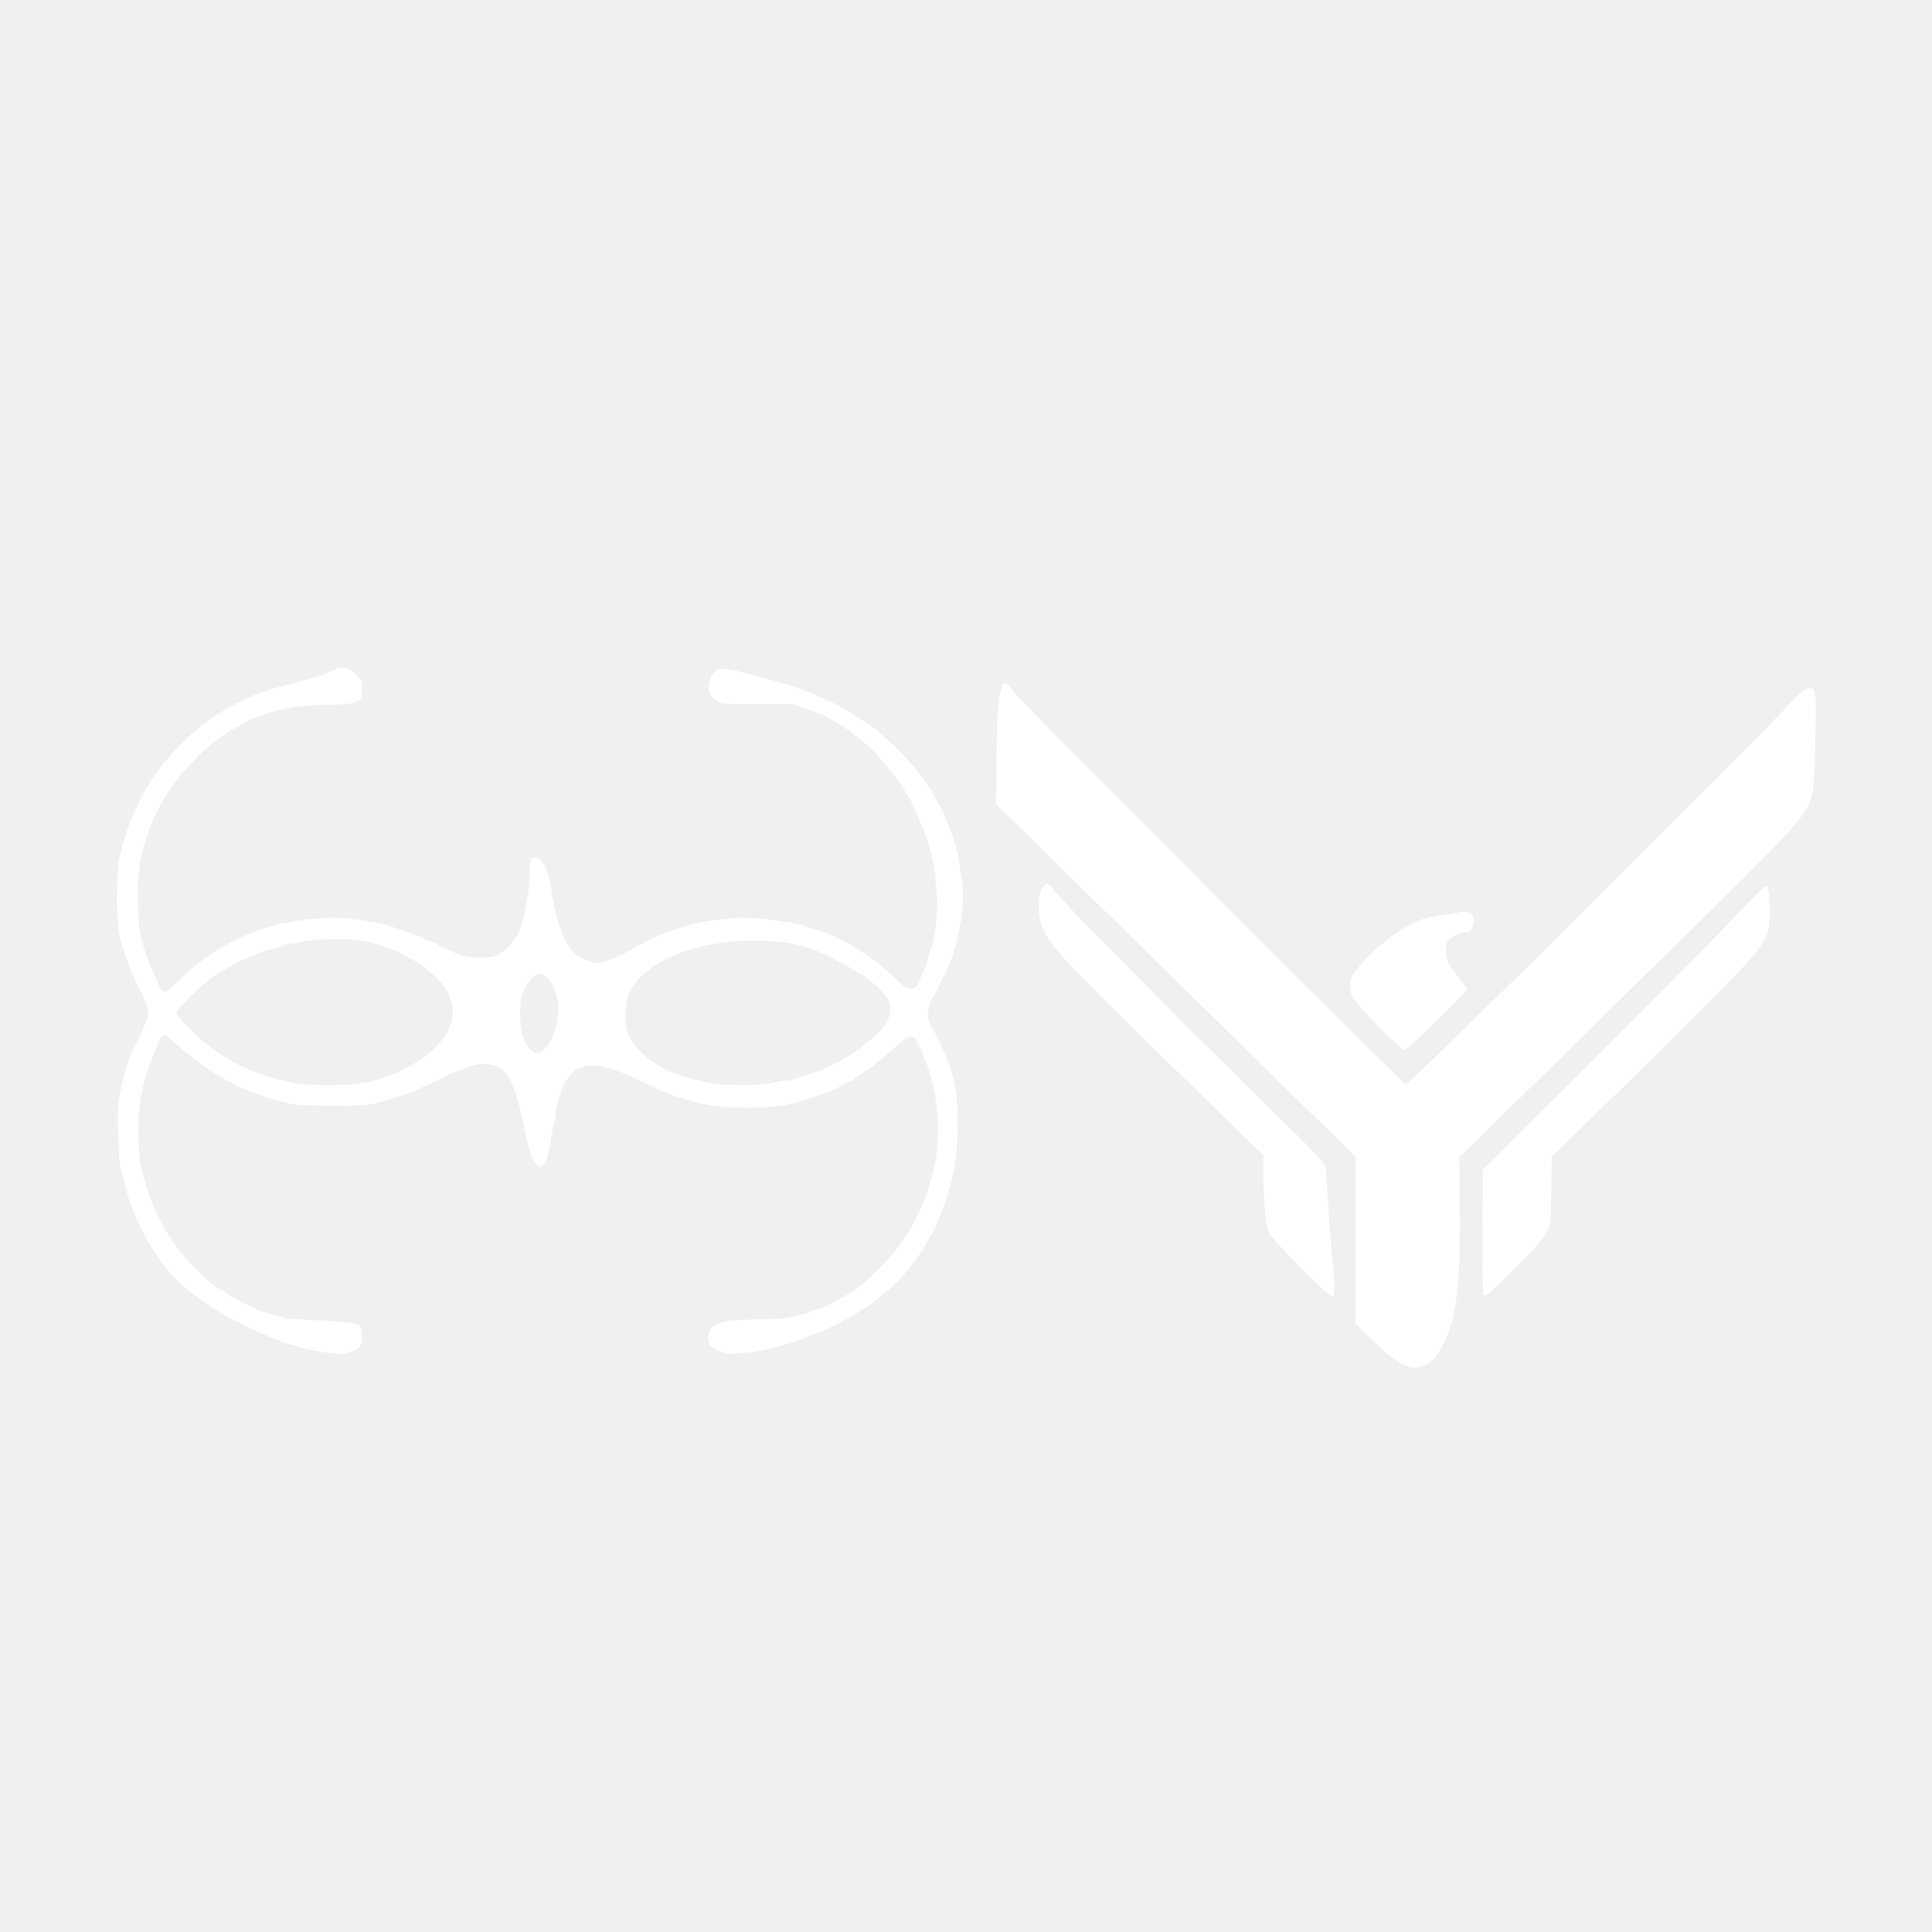
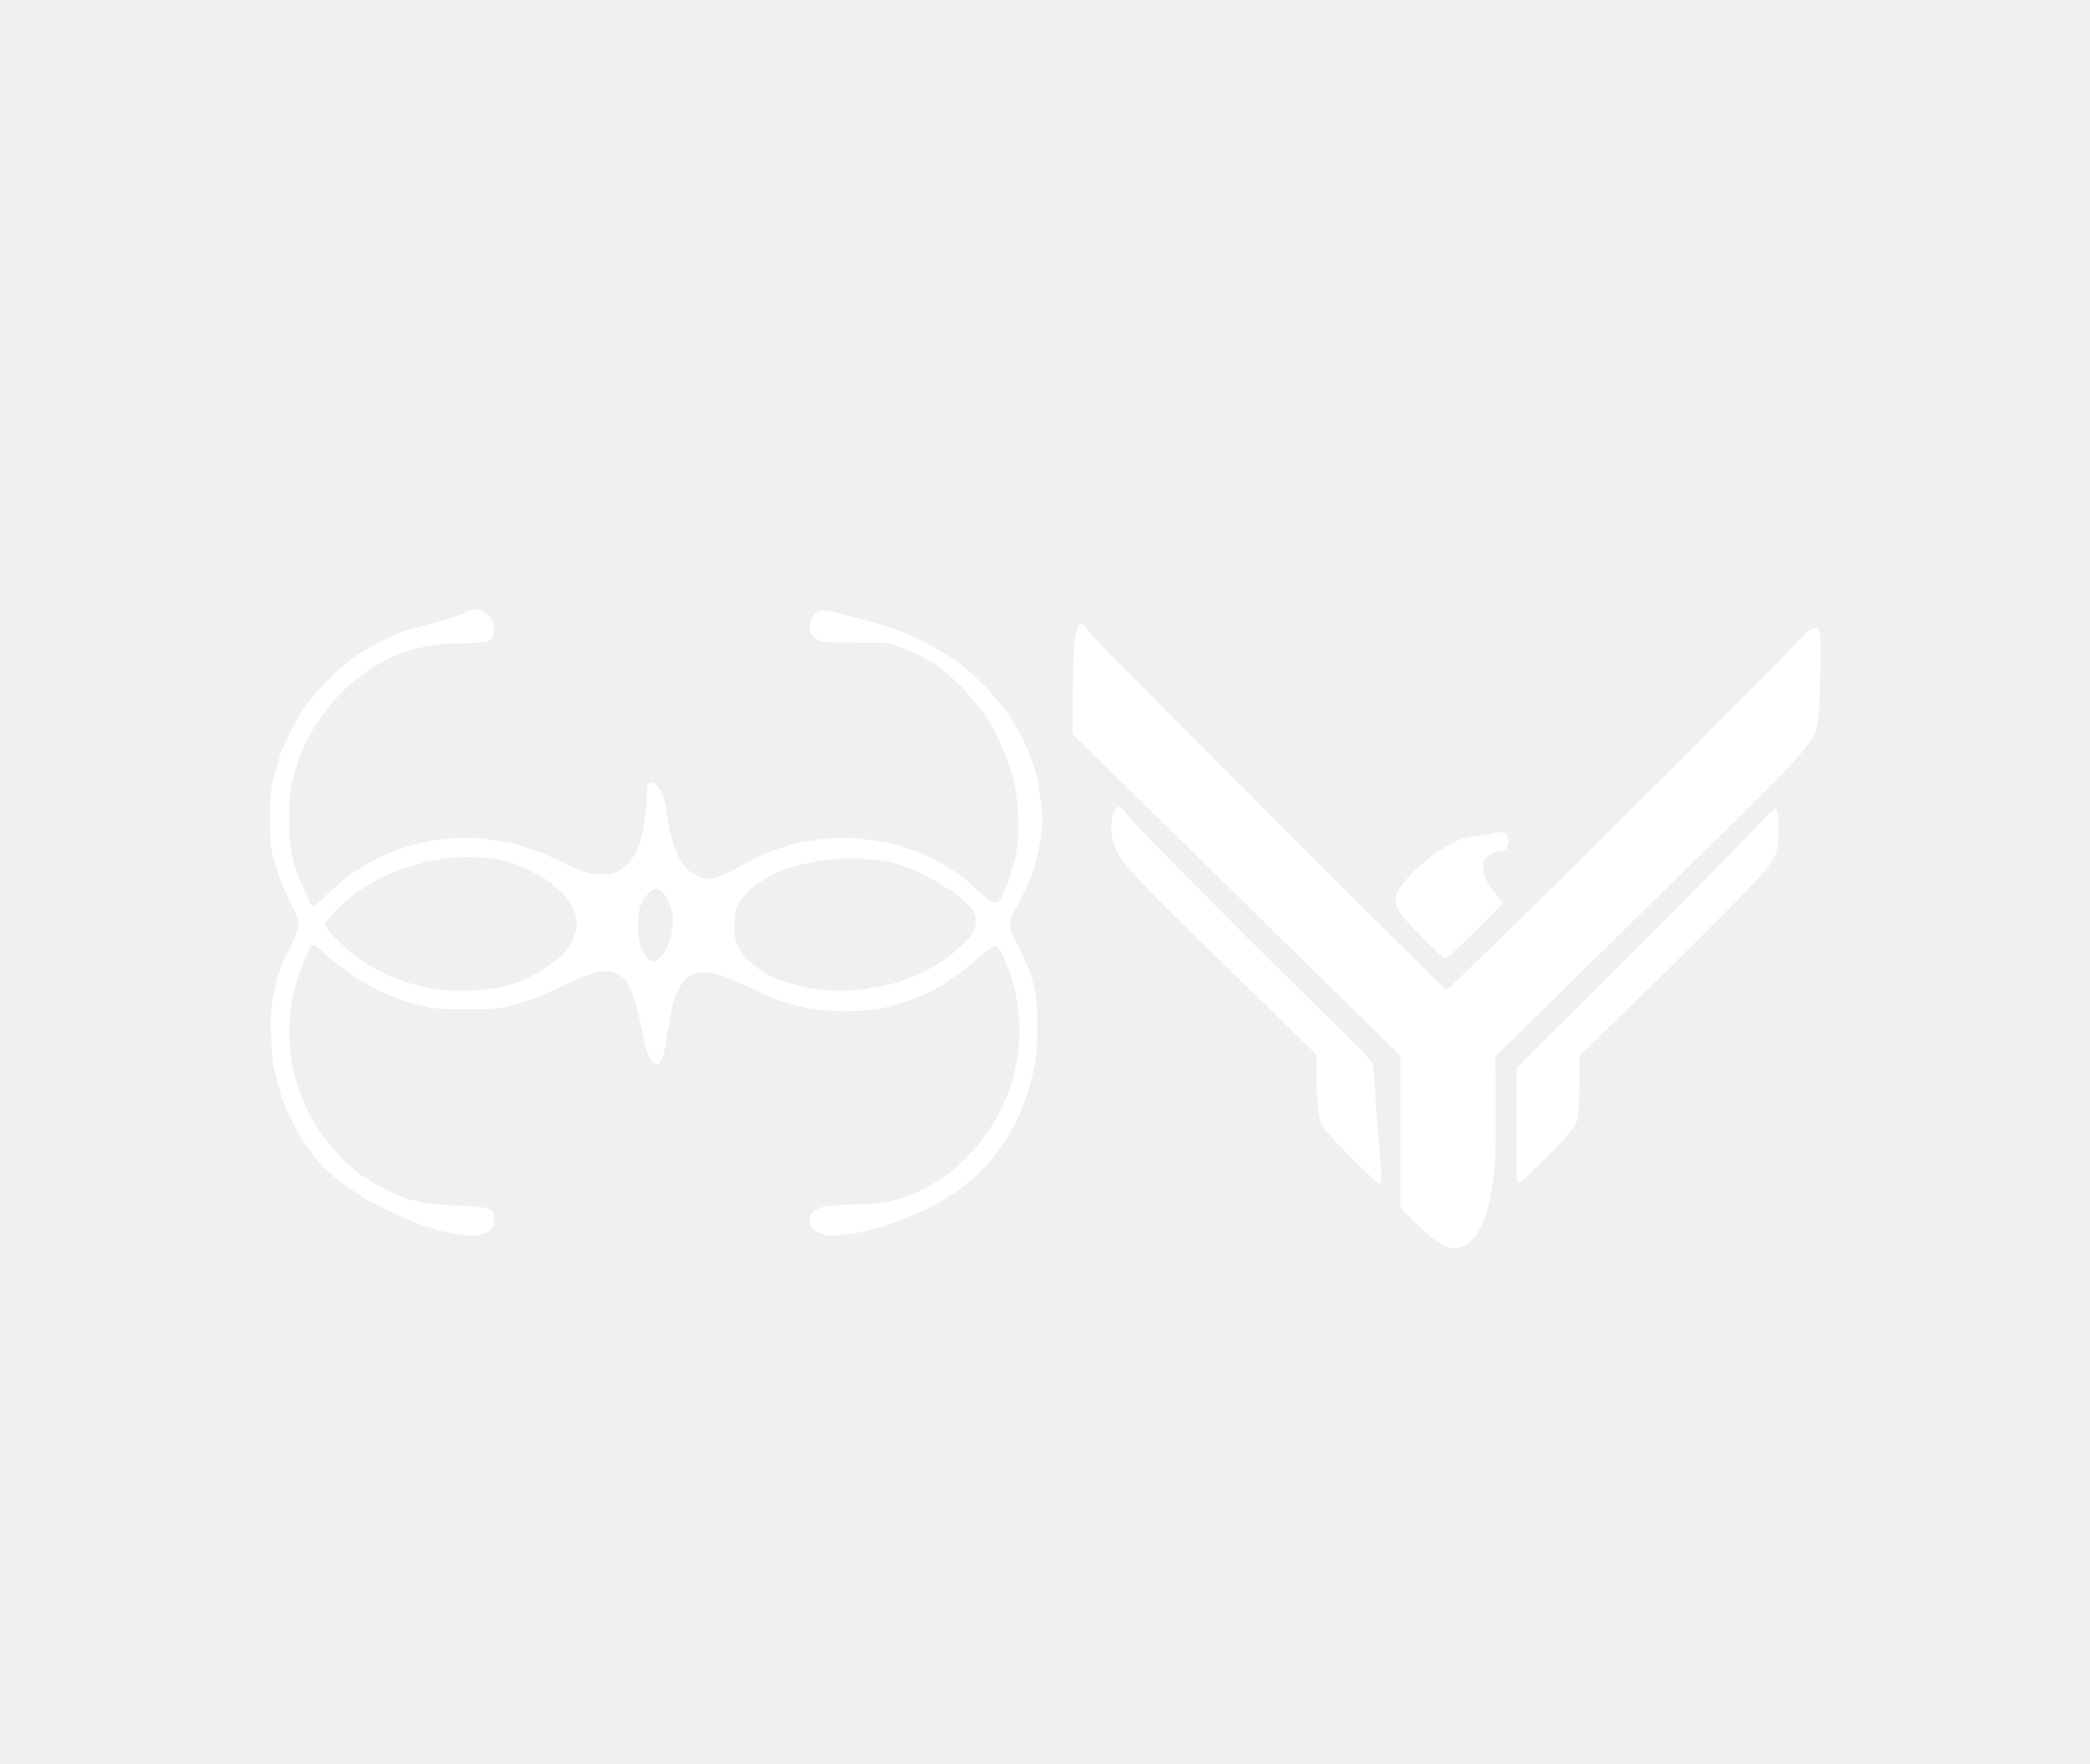
- <svg xmlns="http://www.w3.org/2000/svg" version="1.0" width="1280pt" height="1280pt" viewBox="0 0 1280 1280" preserveAspectRatio="xMidYMid meet">
+ <svg xmlns="http://www.w3.org/2000/svg" version="1.0" width="1280pt" height="1080pt" viewBox="0 0 1280 1280" preserveAspectRatio="xMidYMid meet">
  <g transform="translate(0,1280) scale(0.1,-0.1)" fill="#ffffff" stroke="none">
    <path d="M2215 8365 c-39 -21 -119 -51 -170 -64 -22 -5 -74 -19 -115 -31 -41 -11 -91 -25 -110 -30 -74 -18 -141 -45 -265 -108 -66 -33 -87 -46 -200 -123 -59 -40 -251 -232 -290 -290 -16 -24 -32 -46 -35 -49 -27 -26 -97 -156 -165 -305 -13 -31 -41 -120 -71 -235 -26 -96 -26 -450 -1 -535 10 -33 27 -91 39 -130 11 -38 50 -131 86 -205 43 -88 66 -147 66 -170 0 -29 -45 -136 -115 -272 -19 -38 -49 -141 -69 -238 -19 -89 -21 -127 -18 -284 3 -100 10 -203 17 -231 7 -27 22 -86 33 -130 26 -104 41 -144 103 -275 65 -138 185 -302 274 -374 13 -11 31 -27 40 -36 18 -19 192 -139 233 -161 170 -91 417 -199 454 -199 8 0 24 -5 35 -11 27 -14 170 -41 246 -46 44 -3 76 0 107 12 67 26 78 42 74 111 -3 59 -3 59 -43 73 -25 8 -117 17 -241 22 -135 6 -216 13 -245 23 -24 9 -52 16 -62 16 -38 0 -255 100 -308 142 -20 15 -41 28 -46 28 -4 0 -37 25 -73 56 -243 208 -392 469 -451 789 -19 102 -16 343 5 435 24 108 45 181 62 213 8 16 14 34 14 40 0 7 8 28 18 47 11 19 22 46 25 60 3 14 15 30 25 37 16 9 24 6 49 -18 135 -126 298 -242 425 -303 92 -45 228 -95 283 -106 22 -4 60 -13 85 -21 33 -10 107 -14 275 -14 191 0 242 3 300 18 94 25 207 59 225 68 8 4 38 17 65 29 28 12 95 44 150 71 55 27 105 49 112 49 6 0 30 9 54 20 29 13 66 20 109 20 137 0 192 -83 255 -385 15 -76 27 -124 44 -190 14 -50 51 -105 72 -105 28 0 58 77 69 173 5 43 11 81 14 85 2 4 9 43 15 86 20 144 70 252 137 298 70 48 185 37 339 -33 33 -15 101 -46 150 -69 50 -23 99 -45 110 -50 26 -12 123 -43 200 -64 170 -47 490 -47 660 0 137 37 301 101 336 131 8 7 21 13 27 13 6 0 17 6 24 13 7 6 38 28 68 48 56 37 99 71 204 163 115 100 122 98 189 -69 50 -123 72 -215 87 -365 36 -364 -107 -757 -370 -1020 -99 -100 -125 -122 -200 -171 -62 -41 -194 -109 -211 -109 -6 0 -25 -6 -42 -14 -77 -35 -196 -56 -319 -57 -266 -1 -355 -23 -372 -91 -15 -60 5 -93 73 -119 43 -16 70 -20 121 -16 189 14 370 65 600 168 36 16 72 34 80 39 8 6 26 15 39 20 13 6 44 24 68 40 24 17 46 30 49 30 12 0 145 107 203 163 77 75 182 212 213 277 7 14 17 32 23 40 25 34 98 213 121 300 49 180 57 243 58 430 1 188 -8 260 -50 395 -18 57 -110 251 -132 277 -9 10 -15 39 -15 70 0 42 6 64 30 103 26 44 99 192 123 250 17 41 48 163 64 250 18 103 21 223 5 310 -5 33 -14 85 -18 115 -16 102 -82 280 -142 381 -16 27 -29 52 -29 54 0 2 -19 32 -42 66 -61 89 -174 215 -254 284 -38 33 -71 63 -74 66 -12 15 -191 130 -250 161 -91 49 -241 112 -330 138 -128 38 -121 36 -335 91 -27 7 -71 14 -96 17 -41 3 -48 1 -71 -26 -29 -34 -42 -99 -29 -135 5 -13 27 -35 47 -48 37 -22 45 -23 274 -24 l235 -1 95 -33 c52 -18 109 -40 125 -49 37 -20 158 -95 165 -102 3 -3 34 -29 70 -57 36 -29 88 -79 115 -110 63 -73 155 -189 155 -196 0 -3 13 -26 30 -50 16 -25 30 -48 30 -51 0 -3 15 -39 34 -78 90 -195 125 -335 133 -547 6 -140 -12 -285 -43 -359 -8 -18 -14 -40 -14 -48 0 -9 -6 -30 -14 -47 -8 -18 -27 -60 -41 -94 -26 -58 -30 -63 -59 -63 -22 0 -44 12 -76 42 -25 22 -69 62 -97 89 -60 55 -192 144 -273 184 -30 14 -62 30 -71 35 -15 8 -121 44 -204 70 -69 21 -287 50 -380 50 -96 0 -313 -29 -385 -52 -159 -50 -243 -86 -380 -166 -79 -46 -175 -82 -219 -82 -36 0 -120 41 -153 75 -67 67 -122 227 -148 430 -13 105 -62 195 -106 195 -29 0 -34 -16 -34 -110 0 -85 -30 -270 -54 -338 -32 -90 -88 -161 -151 -195 -32 -17 -57 -22 -125 -22 -73 0 -97 5 -170 34 -47 18 -92 40 -101 47 -8 8 -19 14 -24 14 -7 0 -73 29 -117 51 -16 8 -123 44 -203 69 -29 9 -94 21 -220 40 -161 25 -411 -1 -600 -62 -176 -57 -376 -172 -495 -284 -152 -143 -152 -143 -172 -131 -10 7 -22 23 -25 37 -6 22 -28 73 -53 122 -14 25 -46 123 -67 203 -26 102 -26 418 1 525 31 123 64 217 107 305 73 147 200 308 334 425 38 33 161 120 170 120 2 0 27 14 56 30 50 30 74 40 189 79 87 30 238 51 366 52 146 0 213 10 231 35 7 10 13 42 13 71 0 48 -4 58 -37 93 -46 48 -100 60 -148 35z m220 -1804 c94 -19 199 -61 300 -120 72 -42 65 -36 143 -107 218 -198 140 -442 -199 -616 -149 -77 -294 -108 -501 -108 -167 0 -231 9 -383 52 -164 48 -317 128 -440 231 -89 75 -185 176 -185 196 0 26 166 189 248 244 126 85 301 165 410 187 23 5 51 14 61 20 11 5 35 10 53 11 18 0 58 7 88 14 88 20 300 18 405 -4z m2733 -2 c53 -6 120 -17 147 -26 64 -20 157 -55 170 -64 6 -3 46 -25 90 -49 44 -23 87 -49 96 -56 8 -8 18 -14 22 -14 29 0 168 -125 192 -173 29 -59 11 -137 -47 -197 -149 -155 -310 -250 -542 -319 -38 -12 -81 -21 -95 -21 -14 -1 -53 -7 -86 -15 -83 -20 -307 -20 -415 1 -94 18 -197 47 -250 71 -142 64 -233 142 -282 241 -19 39 -23 62 -23 142 1 124 27 182 119 266 181 166 548 253 904 213z m-1547 -233 c37 -35 69 -106 76 -169 11 -108 -29 -247 -88 -306 -38 -38 -63 -39 -97 -3 -46 49 -67 124 -66 237 0 113 20 174 77 233 37 38 63 40 98 8z" />
    <path d="M6647 8273 c-3 -5 -13 -35 -22 -68 -15 -50 -18 -117 -22 -395 l-4 -335 29 -30 c16 -16 204 -201 417 -410 214 -209 510 -500 659 -646 149 -147 332 -326 406 -399 74 -73 300 -294 503 -493 l367 -360 0 -552 0 -552 115 -114 c127 -127 209 -179 280 -179 113 0 203 124 253 345 36 160 46 317 43 695 l-2 354 128 124 c70 69 364 357 653 641 288 284 619 608 734 721 589 575 737 731 792 835 37 68 45 139 51 452 7 327 6 333 -46 333 -21 0 -51 -26 -146 -127 -169 -180 -1536 -1546 -1985 -1984 -495 -482 -522 -509 -540 -509 -8 0 -526 512 -1150 1138 -1222 1223 -1440 1445 -1459 1479 -13 25 -47 47 -54 36z" />
    <path d="M6911 6924 c-40 -51 -39 -198 1 -284 54 -115 174 -242 796 -849 151 -146 361 -351 468 -456 l194 -190 0 -115 c1 -203 15 -350 40 -400 25 -50 406 -434 421 -424 13 8 11 94 -5 268 -8 83 -20 237 -26 341 -6 105 -14 211 -17 237 -5 47 -8 49 -451 485 -245 241 -450 443 -456 449 -6 6 -207 209 -447 451 -240 241 -439 448 -443 460 -4 12 -18 28 -31 37 -23 15 -25 14 -44 -10z" />
    <path d="M11654 6892 c-21 -21 -136 -140 -254 -263 -118 -123 -521 -529 -895 -902 l-680 -677 -3 -408 c-1 -245 2 -413 7 -422 8 -12 26 1 93 65 231 224 295 293 334 365 16 31 19 63 22 261 l3 227 322 313 c520 506 980 969 1032 1039 78 105 88 137 89 270 1 113 -7 170 -23 170 -4 0 -25 -17 -47 -38z" />
    <path d="M9669 6756 c-2 -2 -57 -11 -121 -21 -94 -13 -131 -23 -184 -51 -157 -82 -301 -204 -394 -334 -19 -27 -25 -47 -24 -86 0 -48 4 -57 59 -125 68 -85 272 -286 297 -294 12 -4 73 49 217 192 111 108 201 201 201 206 0 5 -22 37 -48 71 -79 100 -92 127 -92 189 0 52 2 57 39 86 21 17 49 31 62 31 48 0 68 12 79 45 12 37 1 79 -25 89 -18 7 -59 8 -66 2z" />
  </g>
</svg>
